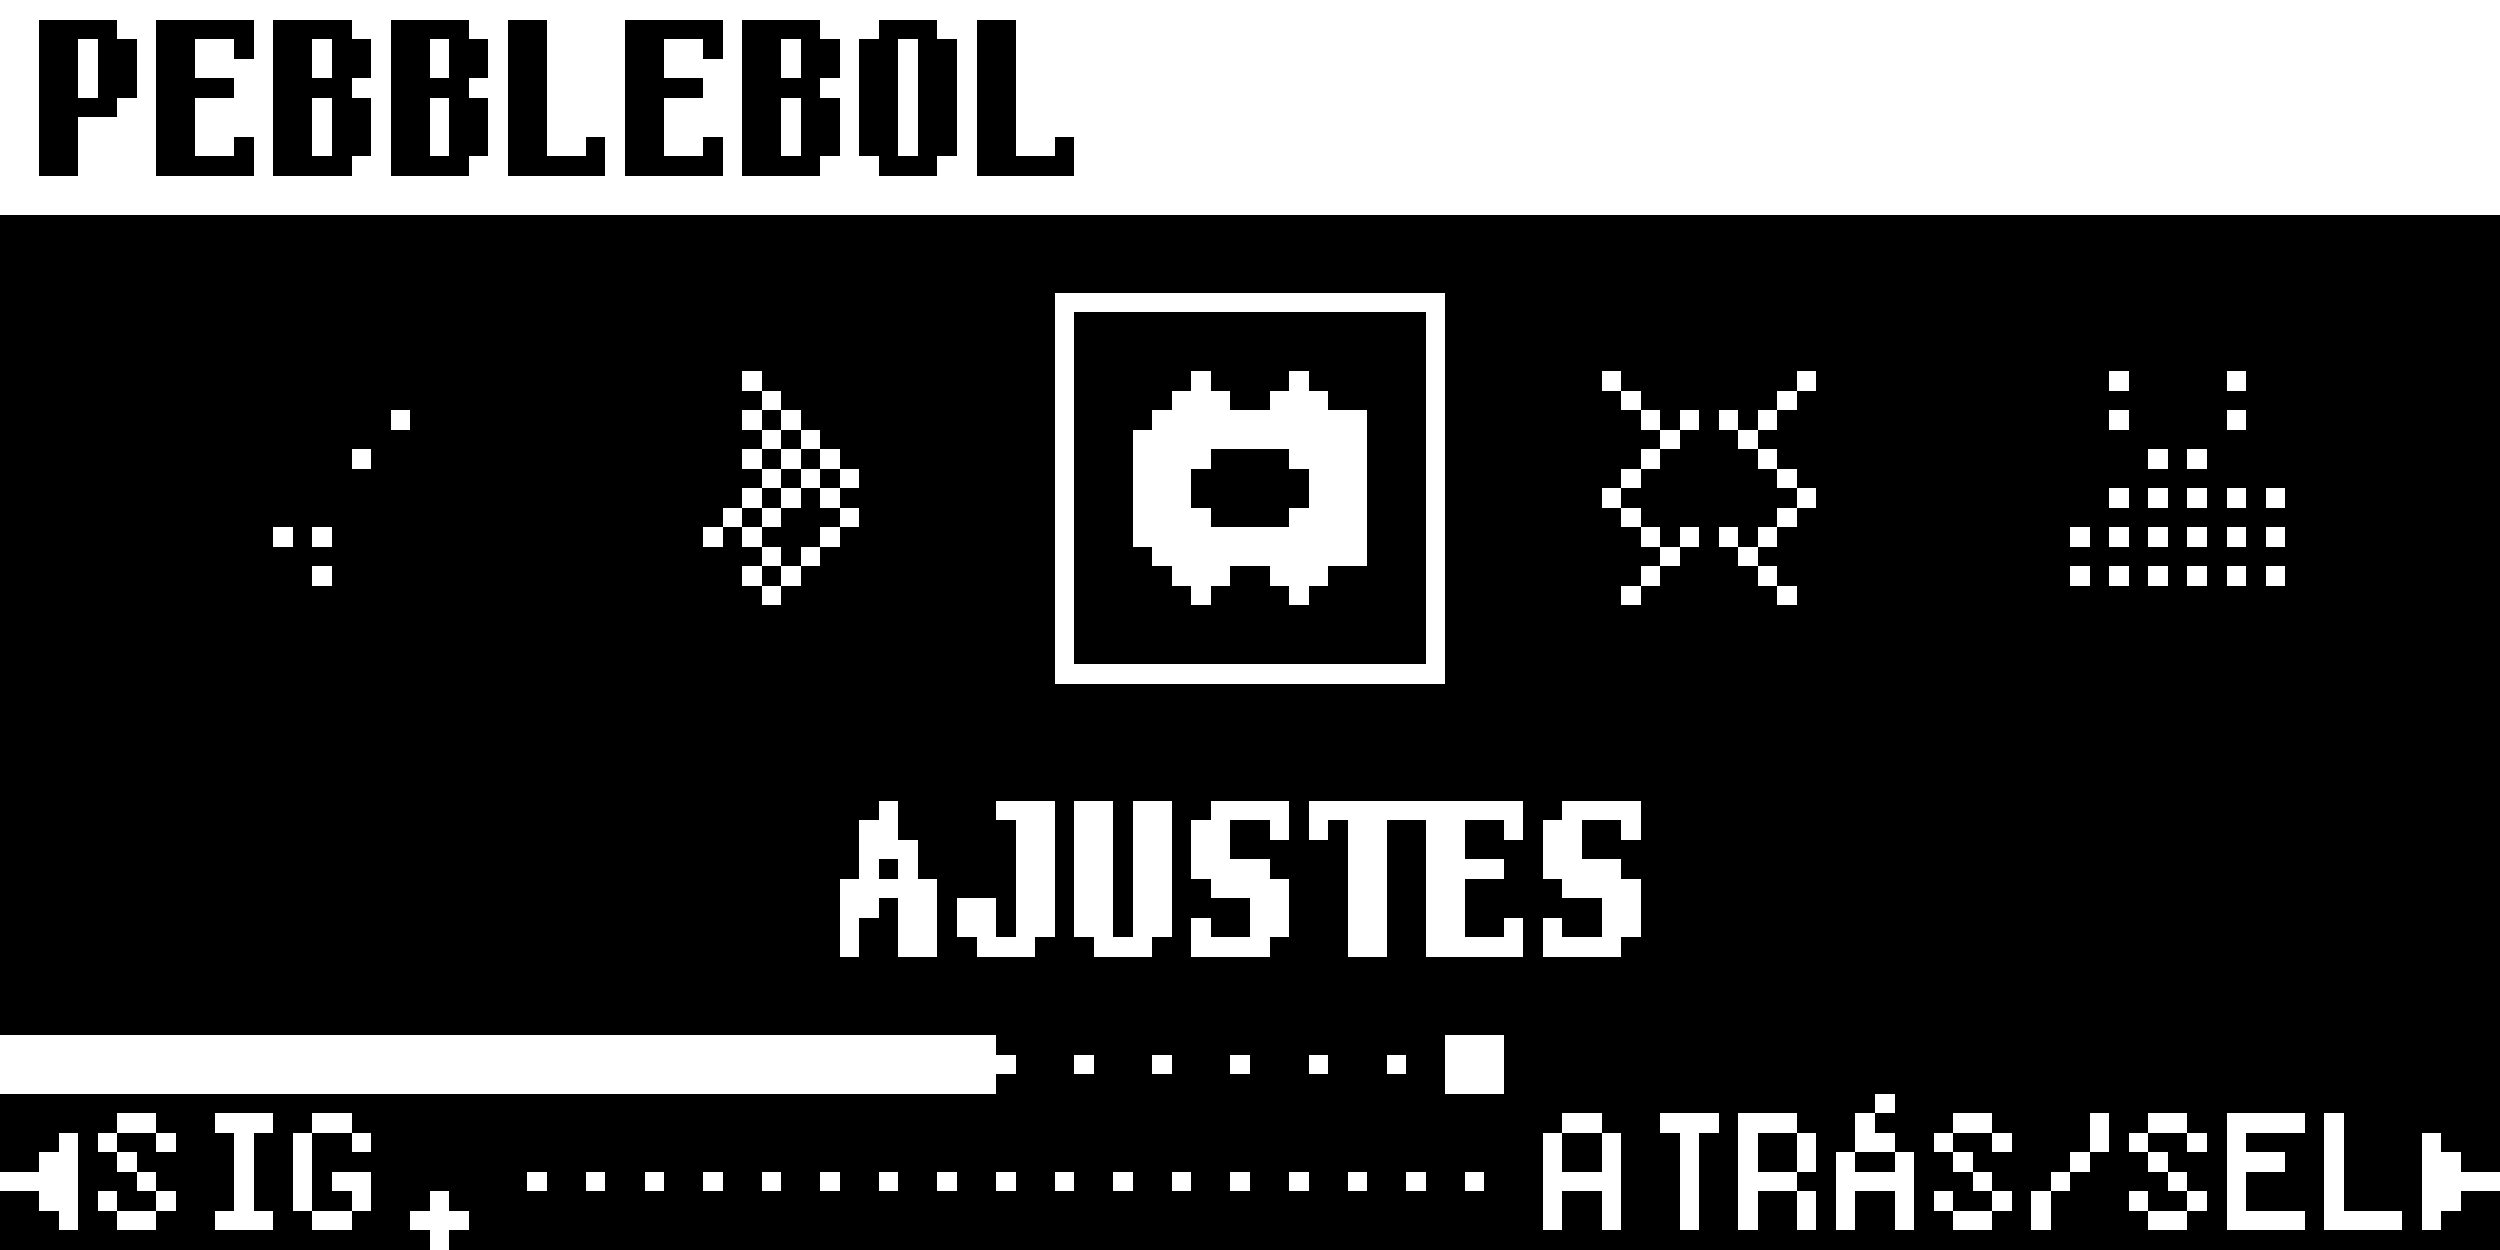
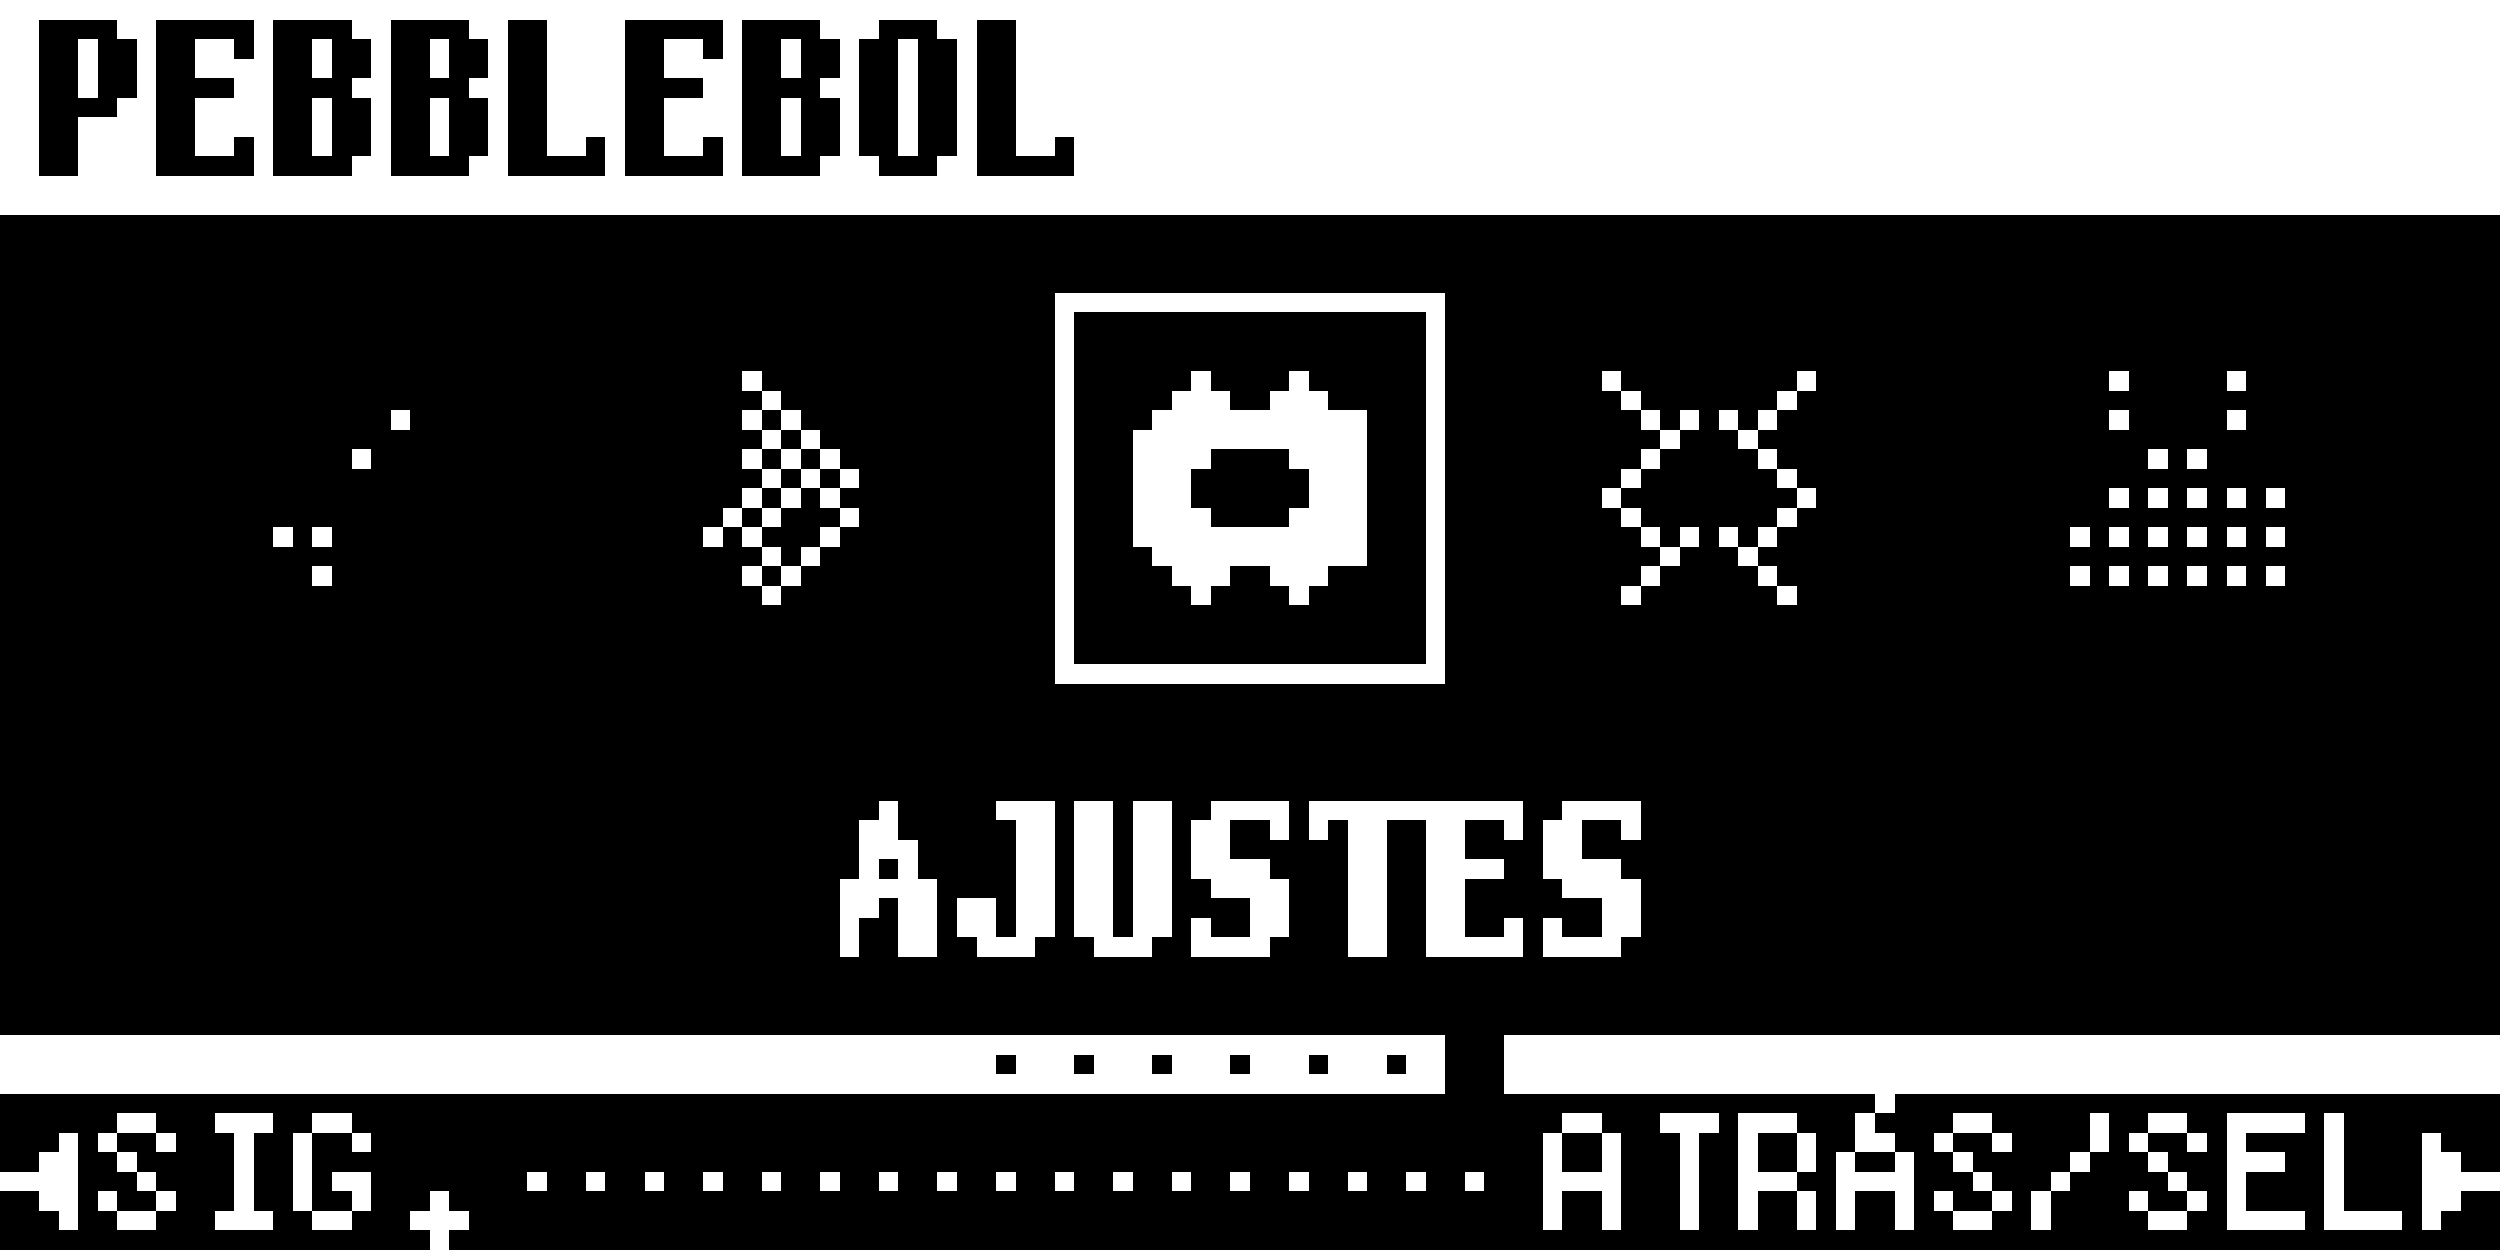
<svg xmlns="http://www.w3.org/2000/svg" viewBox="0 0 128 64" width="128" height="64" shape-rendering="crispEdges">
  <rect width="128" height="64" fill="#000" />
  <g fill="#fff">
    <rect x="0" y="0" width="128" height="1" />
    <rect x="0" y="1" width="2" height="1" />
    <rect x="6" y="1" width="2" height="1" />
    <rect x="13" y="1" width="1" height="1" />
    <rect x="18" y="1" width="2" height="1" />
    <rect x="24" y="1" width="2" height="1" />
    <rect x="28" y="1" width="4" height="1" />
    <rect x="37" y="1" width="1" height="1" />
    <rect x="42" y="1" width="3" height="1" />
    <rect x="48" y="1" width="2" height="1" />
    <rect x="52" y="1" width="76" height="1" />
    <rect x="0" y="2" width="2" height="1" />
    <rect x="4" y="2" width="1" height="1" />
    <rect x="7" y="2" width="1" height="1" />
    <rect x="10" y="2" width="2" height="1" />
    <rect x="13" y="2" width="1" height="1" />
    <rect x="16" y="2" width="1" height="1" />
    <rect x="19" y="2" width="1" height="1" />
    <rect x="22" y="2" width="1" height="1" />
    <rect x="25" y="2" width="1" height="1" />
    <rect x="28" y="2" width="4" height="1" />
    <rect x="34" y="2" width="2" height="1" />
    <rect x="37" y="2" width="1" height="1" />
    <rect x="40" y="2" width="1" height="1" />
    <rect x="43" y="2" width="1" height="1" />
    <rect x="46" y="2" width="1" height="1" />
    <rect x="49" y="2" width="1" height="1" />
    <rect x="52" y="2" width="76" height="1" />
    <rect x="0" y="3" width="2" height="1" />
    <rect x="4" y="3" width="1" height="1" />
    <rect x="7" y="3" width="1" height="1" />
    <rect x="10" y="3" width="4" height="1" />
    <rect x="16" y="3" width="1" height="1" />
    <rect x="19" y="3" width="1" height="1" />
    <rect x="22" y="3" width="1" height="1" />
    <rect x="25" y="3" width="1" height="1" />
    <rect x="28" y="3" width="4" height="1" />
    <rect x="34" y="3" width="4" height="1" />
    <rect x="40" y="3" width="1" height="1" />
    <rect x="43" y="3" width="1" height="1" />
    <rect x="46" y="3" width="1" height="1" />
    <rect x="49" y="3" width="1" height="1" />
    <rect x="52" y="3" width="76" height="1" />
    <rect x="0" y="4" width="2" height="1" />
    <rect x="4" y="4" width="1" height="1" />
    <rect x="7" y="4" width="1" height="1" />
    <rect x="12" y="4" width="2" height="1" />
    <rect x="18" y="4" width="2" height="1" />
    <rect x="24" y="4" width="2" height="1" />
    <rect x="28" y="4" width="4" height="1" />
    <rect x="36" y="4" width="2" height="1" />
    <rect x="42" y="4" width="2" height="1" />
    <rect x="46" y="4" width="1" height="1" />
    <rect x="49" y="4" width="1" height="1" />
    <rect x="52" y="4" width="76" height="1" />
    <rect x="0" y="5" width="2" height="1" />
    <rect x="6" y="5" width="2" height="1" />
    <rect x="10" y="5" width="4" height="1" />
    <rect x="16" y="5" width="1" height="1" />
    <rect x="19" y="5" width="1" height="1" />
    <rect x="22" y="5" width="1" height="1" />
    <rect x="25" y="5" width="1" height="1" />
    <rect x="28" y="5" width="4" height="1" />
    <rect x="34" y="5" width="4" height="1" />
    <rect x="40" y="5" width="1" height="1" />
    <rect x="43" y="5" width="1" height="1" />
    <rect x="46" y="5" width="1" height="1" />
    <rect x="49" y="5" width="1" height="1" />
    <rect x="52" y="5" width="76" height="1" />
    <rect x="0" y="6" width="2" height="1" />
    <rect x="4" y="6" width="4" height="1" />
    <rect x="10" y="6" width="4" height="1" />
    <rect x="16" y="6" width="1" height="1" />
    <rect x="19" y="6" width="1" height="1" />
    <rect x="22" y="6" width="1" height="1" />
    <rect x="25" y="6" width="1" height="1" />
    <rect x="28" y="6" width="4" height="1" />
    <rect x="34" y="6" width="4" height="1" />
    <rect x="40" y="6" width="1" height="1" />
    <rect x="43" y="6" width="1" height="1" />
    <rect x="46" y="6" width="1" height="1" />
    <rect x="49" y="6" width="1" height="1" />
    <rect x="52" y="6" width="76" height="1" />
    <rect x="0" y="7" width="2" height="1" />
    <rect x="4" y="7" width="4" height="1" />
    <rect x="10" y="7" width="2" height="1" />
    <rect x="13" y="7" width="1" height="1" />
    <rect x="16" y="7" width="1" height="1" />
    <rect x="19" y="7" width="1" height="1" />
    <rect x="22" y="7" width="1" height="1" />
    <rect x="25" y="7" width="1" height="1" />
    <rect x="28" y="7" width="2" height="1" />
    <rect x="31" y="7" width="1" height="1" />
    <rect x="34" y="7" width="2" height="1" />
    <rect x="37" y="7" width="1" height="1" />
    <rect x="40" y="7" width="1" height="1" />
    <rect x="43" y="7" width="1" height="1" />
    <rect x="46" y="7" width="1" height="1" />
    <rect x="49" y="7" width="1" height="1" />
    <rect x="52" y="7" width="2" height="1" />
    <rect x="55" y="7" width="73" height="1" />
    <rect x="0" y="8" width="2" height="1" />
    <rect x="4" y="8" width="4" height="1" />
    <rect x="13" y="8" width="1" height="1" />
    <rect x="18" y="8" width="2" height="1" />
    <rect x="24" y="8" width="2" height="1" />
    <rect x="31" y="8" width="1" height="1" />
    <rect x="37" y="8" width="1" height="1" />
    <rect x="42" y="8" width="3" height="1" />
    <rect x="48" y="8" width="2" height="1" />
    <rect x="55" y="8" width="73" height="1" />
    <rect x="0" y="9" width="128" height="1" />
    <rect x="0" y="10" width="128" height="1" />
    <rect x="54" y="15" width="20" height="1" />
    <rect x="54" y="16" width="1" height="1" />
    <rect x="73" y="16" width="1" height="1" />
    <rect x="54" y="17" width="1" height="1" />
    <rect x="73" y="17" width="1" height="1" />
    <rect x="54" y="18" width="1" height="1" />
    <rect x="73" y="18" width="1" height="1" />
    <rect x="38" y="19" width="1" height="1" />
    <rect x="54" y="19" width="1" height="1" />
    <rect x="61" y="19" width="1" height="1" />
    <rect x="66" y="19" width="1" height="1" />
    <rect x="73" y="19" width="1" height="1" />
    <rect x="82" y="19" width="1" height="1" />
    <rect x="92" y="19" width="1" height="1" />
    <rect x="108" y="19" width="1" height="1" />
    <rect x="114" y="19" width="1" height="1" />
    <rect x="39" y="20" width="1" height="1" />
    <rect x="54" y="20" width="1" height="1" />
    <rect x="60" y="20" width="3" height="1" />
    <rect x="65" y="20" width="3" height="1" />
    <rect x="73" y="20" width="1" height="1" />
    <rect x="83" y="20" width="1" height="1" />
    <rect x="91" y="20" width="1" height="1" />
    <rect x="20" y="21" width="1" height="1" />
    <rect x="38" y="21" width="1" height="1" />
    <rect x="40" y="21" width="1" height="1" />
    <rect x="54" y="21" width="1" height="1" />
    <rect x="59" y="21" width="11" height="1" />
    <rect x="73" y="21" width="1" height="1" />
    <rect x="84" y="21" width="1" height="1" />
    <rect x="86" y="21" width="1" height="1" />
    <rect x="88" y="21" width="1" height="1" />
    <rect x="90" y="21" width="1" height="1" />
    <rect x="108" y="21" width="1" height="1" />
    <rect x="114" y="21" width="1" height="1" />
    <rect x="39" y="22" width="1" height="1" />
    <rect x="41" y="22" width="1" height="1" />
    <rect x="54" y="22" width="1" height="1" />
    <rect x="58" y="22" width="12" height="1" />
    <rect x="73" y="22" width="1" height="1" />
    <rect x="85" y="22" width="1" height="1" />
    <rect x="89" y="22" width="1" height="1" />
    <rect x="18" y="23" width="1" height="1" />
    <rect x="38" y="23" width="1" height="1" />
    <rect x="40" y="23" width="1" height="1" />
    <rect x="42" y="23" width="1" height="1" />
    <rect x="54" y="23" width="1" height="1" />
    <rect x="58" y="23" width="4" height="1" />
    <rect x="66" y="23" width="4" height="1" />
    <rect x="73" y="23" width="1" height="1" />
    <rect x="84" y="23" width="1" height="1" />
    <rect x="90" y="23" width="1" height="1" />
    <rect x="110" y="23" width="1" height="1" />
    <rect x="112" y="23" width="1" height="1" />
    <rect x="39" y="24" width="1" height="1" />
    <rect x="41" y="24" width="1" height="1" />
    <rect x="43" y="24" width="1" height="1" />
    <rect x="54" y="24" width="1" height="1" />
    <rect x="58" y="24" width="3" height="1" />
    <rect x="67" y="24" width="3" height="1" />
    <rect x="73" y="24" width="1" height="1" />
    <rect x="83" y="24" width="1" height="1" />
    <rect x="91" y="24" width="1" height="1" />
    <rect x="38" y="25" width="1" height="1" />
    <rect x="40" y="25" width="1" height="1" />
    <rect x="42" y="25" width="1" height="1" />
    <rect x="54" y="25" width="1" height="1" />
    <rect x="58" y="25" width="3" height="1" />
    <rect x="67" y="25" width="3" height="1" />
    <rect x="73" y="25" width="1" height="1" />
    <rect x="82" y="25" width="1" height="1" />
    <rect x="92" y="25" width="1" height="1" />
    <rect x="108" y="25" width="1" height="1" />
    <rect x="110" y="25" width="1" height="1" />
    <rect x="112" y="25" width="1" height="1" />
    <rect x="114" y="25" width="1" height="1" />
    <rect x="116" y="25" width="1" height="1" />
    <rect x="37" y="26" width="1" height="1" />
    <rect x="39" y="26" width="1" height="1" />
    <rect x="43" y="26" width="1" height="1" />
    <rect x="54" y="26" width="1" height="1" />
    <rect x="58" y="26" width="4" height="1" />
    <rect x="66" y="26" width="4" height="1" />
    <rect x="73" y="26" width="1" height="1" />
    <rect x="83" y="26" width="1" height="1" />
    <rect x="91" y="26" width="1" height="1" />
    <rect x="14" y="27" width="1" height="1" />
    <rect x="16" y="27" width="1" height="1" />
    <rect x="36" y="27" width="1" height="1" />
    <rect x="38" y="27" width="1" height="1" />
    <rect x="42" y="27" width="1" height="1" />
    <rect x="54" y="27" width="1" height="1" />
    <rect x="58" y="27" width="12" height="1" />
    <rect x="73" y="27" width="1" height="1" />
    <rect x="84" y="27" width="1" height="1" />
    <rect x="86" y="27" width="1" height="1" />
    <rect x="88" y="27" width="1" height="1" />
    <rect x="90" y="27" width="1" height="1" />
    <rect x="106" y="27" width="1" height="1" />
    <rect x="108" y="27" width="1" height="1" />
    <rect x="110" y="27" width="1" height="1" />
    <rect x="112" y="27" width="1" height="1" />
    <rect x="114" y="27" width="1" height="1" />
    <rect x="116" y="27" width="1" height="1" />
    <rect x="39" y="28" width="1" height="1" />
    <rect x="41" y="28" width="1" height="1" />
    <rect x="54" y="28" width="1" height="1" />
    <rect x="59" y="28" width="11" height="1" />
    <rect x="73" y="28" width="1" height="1" />
    <rect x="85" y="28" width="1" height="1" />
    <rect x="89" y="28" width="1" height="1" />
    <rect x="16" y="29" width="1" height="1" />
    <rect x="38" y="29" width="1" height="1" />
    <rect x="40" y="29" width="1" height="1" />
    <rect x="54" y="29" width="1" height="1" />
    <rect x="60" y="29" width="3" height="1" />
    <rect x="65" y="29" width="3" height="1" />
    <rect x="73" y="29" width="1" height="1" />
    <rect x="84" y="29" width="1" height="1" />
    <rect x="90" y="29" width="1" height="1" />
    <rect x="106" y="29" width="1" height="1" />
    <rect x="108" y="29" width="1" height="1" />
    <rect x="110" y="29" width="1" height="1" />
    <rect x="112" y="29" width="1" height="1" />
    <rect x="114" y="29" width="1" height="1" />
    <rect x="116" y="29" width="1" height="1" />
    <rect x="39" y="30" width="1" height="1" />
    <rect x="54" y="30" width="1" height="1" />
    <rect x="61" y="30" width="1" height="1" />
    <rect x="66" y="30" width="1" height="1" />
    <rect x="73" y="30" width="1" height="1" />
    <rect x="83" y="30" width="1" height="1" />
    <rect x="91" y="30" width="1" height="1" />
    <rect x="54" y="31" width="1" height="1" />
    <rect x="73" y="31" width="1" height="1" />
    <rect x="54" y="32" width="1" height="1" />
    <rect x="73" y="32" width="1" height="1" />
    <rect x="54" y="33" width="1" height="1" />
    <rect x="73" y="33" width="1" height="1" />
    <rect x="54" y="34" width="20" height="1" />
    <rect x="45" y="41" width="1" height="1" />
    <rect x="51" y="41" width="3" height="1" />
    <rect x="55" y="41" width="2" height="1" />
    <rect x="58" y="41" width="2" height="1" />
    <rect x="62" y="41" width="4" height="1" />
    <rect x="67" y="41" width="11" height="1" />
    <rect x="80" y="41" width="4" height="1" />
    <rect x="44" y="42" width="2" height="1" />
    <rect x="52" y="42" width="2" height="1" />
    <rect x="55" y="42" width="2" height="1" />
    <rect x="58" y="42" width="2" height="1" />
    <rect x="61" y="42" width="2" height="1" />
    <rect x="65" y="42" width="1" height="1" />
    <rect x="67" y="42" width="1" height="1" />
    <rect x="69" y="42" width="2" height="1" />
    <rect x="73" y="42" width="2" height="1" />
    <rect x="77" y="42" width="1" height="1" />
    <rect x="79" y="42" width="2" height="1" />
    <rect x="83" y="42" width="1" height="1" />
    <rect x="44" y="43" width="3" height="1" />
    <rect x="52" y="43" width="2" height="1" />
    <rect x="55" y="43" width="2" height="1" />
    <rect x="58" y="43" width="2" height="1" />
    <rect x="61" y="43" width="2" height="1" />
    <rect x="69" y="43" width="2" height="1" />
    <rect x="73" y="43" width="2" height="1" />
    <rect x="79" y="43" width="2" height="1" />
    <rect x="44" y="44" width="1" height="1" />
    <rect x="46" y="44" width="1" height="1" />
    <rect x="52" y="44" width="2" height="1" />
    <rect x="55" y="44" width="2" height="1" />
    <rect x="58" y="44" width="2" height="1" />
    <rect x="61" y="44" width="4" height="1" />
    <rect x="69" y="44" width="2" height="1" />
    <rect x="73" y="44" width="4" height="1" />
    <rect x="79" y="44" width="4" height="1" />
    <rect x="43" y="45" width="5" height="1" />
    <rect x="52" y="45" width="2" height="1" />
    <rect x="55" y="45" width="2" height="1" />
    <rect x="58" y="45" width="2" height="1" />
    <rect x="62" y="45" width="4" height="1" />
    <rect x="69" y="45" width="2" height="1" />
    <rect x="73" y="45" width="2" height="1" />
    <rect x="80" y="45" width="4" height="1" />
    <rect x="43" y="46" width="2" height="1" />
    <rect x="46" y="46" width="2" height="1" />
    <rect x="49" y="46" width="2" height="1" />
    <rect x="52" y="46" width="2" height="1" />
    <rect x="55" y="46" width="2" height="1" />
    <rect x="58" y="46" width="2" height="1" />
    <rect x="64" y="46" width="2" height="1" />
    <rect x="69" y="46" width="2" height="1" />
    <rect x="73" y="46" width="2" height="1" />
    <rect x="82" y="46" width="2" height="1" />
    <rect x="43" y="47" width="1" height="1" />
    <rect x="46" y="47" width="2" height="1" />
    <rect x="49" y="47" width="2" height="1" />
    <rect x="52" y="47" width="2" height="1" />
    <rect x="55" y="47" width="2" height="1" />
    <rect x="58" y="47" width="2" height="1" />
    <rect x="61" y="47" width="1" height="1" />
    <rect x="64" y="47" width="2" height="1" />
    <rect x="69" y="47" width="2" height="1" />
    <rect x="73" y="47" width="2" height="1" />
    <rect x="77" y="47" width="1" height="1" />
    <rect x="79" y="47" width="1" height="1" />
    <rect x="82" y="47" width="2" height="1" />
    <rect x="43" y="48" width="1" height="1" />
    <rect x="46" y="48" width="2" height="1" />
    <rect x="50" y="48" width="3" height="1" />
    <rect x="56" y="48" width="3" height="1" />
    <rect x="61" y="48" width="4" height="1" />
    <rect x="69" y="48" width="2" height="1" />
    <rect x="73" y="48" width="5" height="1" />
    <rect x="79" y="48" width="4" height="1" />
-     <rect x="0" y="53" width="51" height="1" />
-     <rect x="74" y="53" width="3" height="1" />
-     <rect x="0" y="54" width="52" height="1" />
-     <rect x="55" y="54" width="1" height="1" />
-     <rect x="59" y="54" width="1" height="1" />
-     <rect x="63" y="54" width="1" height="1" />
-     <rect x="67" y="54" width="1" height="1" />
-     <rect x="71" y="54" width="1" height="1" />
-     <rect x="74" y="54" width="3" height="1" />
-     <rect x="0" y="55" width="51" height="1" />
-     <rect x="74" y="55" width="3" height="1" />
+     <rect x="0" y="53" width="74" height="1" />
+     <rect x="77" y="53" width="51" height="1" />
+     <rect x="0" y="54" width="51" height="1" />
+     <rect x="52" y="54" width="3" height="1" />
+     <rect x="56" y="54" width="3" height="1" />
+     <rect x="60" y="54" width="3" height="1" />
+     <rect x="64" y="54" width="3" height="1" />
+     <rect x="68" y="54" width="3" height="1" />
+     <rect x="72" y="54" width="2" height="1" />
+     <rect x="77" y="54" width="51" height="1" />
+     <rect x="0" y="55" width="74" height="1" />
+     <rect x="77" y="55" width="51" height="1" />
    <rect x="96" y="56" width="1" height="1" />
    <rect x="6" y="57" width="2" height="1" />
    <rect x="11" y="57" width="3" height="1" />
    <rect x="16" y="57" width="2" height="1" />
    <rect x="80" y="57" width="2" height="1" />
    <rect x="85" y="57" width="3" height="1" />
    <rect x="89" y="57" width="3" height="1" />
    <rect x="95" y="57" width="1" height="1" />
    <rect x="100" y="57" width="2" height="1" />
    <rect x="107" y="57" width="1" height="1" />
    <rect x="110" y="57" width="2" height="1" />
    <rect x="114" y="57" width="4" height="1" />
    <rect x="119" y="57" width="1" height="1" />
    <rect x="3" y="58" width="1" height="1" />
    <rect x="5" y="58" width="1" height="1" />
    <rect x="8" y="58" width="1" height="1" />
    <rect x="12" y="58" width="1" height="1" />
    <rect x="15" y="58" width="1" height="1" />
    <rect x="18" y="58" width="1" height="1" />
    <rect x="79" y="58" width="1" height="1" />
    <rect x="82" y="58" width="1" height="1" />
    <rect x="86" y="58" width="1" height="1" />
    <rect x="89" y="58" width="1" height="1" />
    <rect x="92" y="58" width="1" height="1" />
    <rect x="95" y="58" width="2" height="1" />
    <rect x="99" y="58" width="1" height="1" />
    <rect x="102" y="58" width="1" height="1" />
    <rect x="107" y="58" width="1" height="1" />
    <rect x="109" y="58" width="1" height="1" />
    <rect x="112" y="58" width="1" height="1" />
    <rect x="114" y="58" width="1" height="1" />
    <rect x="119" y="58" width="1" height="1" />
    <rect x="124" y="58" width="1" height="1" />
    <rect x="2" y="59" width="2" height="1" />
    <rect x="6" y="59" width="1" height="1" />
    <rect x="12" y="59" width="1" height="1" />
    <rect x="15" y="59" width="1" height="1" />
    <rect x="79" y="59" width="1" height="1" />
    <rect x="82" y="59" width="1" height="1" />
    <rect x="86" y="59" width="1" height="1" />
    <rect x="89" y="59" width="1" height="1" />
    <rect x="92" y="59" width="1" height="1" />
    <rect x="94" y="59" width="1" height="1" />
    <rect x="97" y="59" width="1" height="1" />
    <rect x="100" y="59" width="1" height="1" />
    <rect x="106" y="59" width="1" height="1" />
    <rect x="110" y="59" width="1" height="1" />
    <rect x="114" y="59" width="3" height="1" />
    <rect x="119" y="59" width="1" height="1" />
    <rect x="124" y="59" width="2" height="1" />
    <rect x="0" y="60" width="4" height="1" />
    <rect x="7" y="60" width="1" height="1" />
    <rect x="12" y="60" width="1" height="1" />
    <rect x="15" y="60" width="1" height="1" />
    <rect x="17" y="60" width="2" height="1" />
    <rect x="27" y="60" width="1" height="1" />
    <rect x="30" y="60" width="1" height="1" />
    <rect x="33" y="60" width="1" height="1" />
    <rect x="36" y="60" width="1" height="1" />
    <rect x="39" y="60" width="1" height="1" />
    <rect x="42" y="60" width="1" height="1" />
    <rect x="45" y="60" width="1" height="1" />
    <rect x="48" y="60" width="1" height="1" />
    <rect x="51" y="60" width="1" height="1" />
    <rect x="54" y="60" width="1" height="1" />
    <rect x="57" y="60" width="1" height="1" />
    <rect x="60" y="60" width="1" height="1" />
    <rect x="63" y="60" width="1" height="1" />
    <rect x="66" y="60" width="1" height="1" />
    <rect x="69" y="60" width="1" height="1" />
    <rect x="72" y="60" width="1" height="1" />
    <rect x="75" y="60" width="1" height="1" />
    <rect x="79" y="60" width="4" height="1" />
    <rect x="86" y="60" width="1" height="1" />
    <rect x="89" y="60" width="3" height="1" />
    <rect x="94" y="60" width="4" height="1" />
    <rect x="101" y="60" width="1" height="1" />
    <rect x="105" y="60" width="1" height="1" />
    <rect x="111" y="60" width="1" height="1" />
    <rect x="114" y="60" width="1" height="1" />
    <rect x="119" y="60" width="1" height="1" />
    <rect x="124" y="60" width="4" height="1" />
    <rect x="2" y="61" width="2" height="1" />
    <rect x="5" y="61" width="1" height="1" />
    <rect x="8" y="61" width="1" height="1" />
    <rect x="12" y="61" width="1" height="1" />
    <rect x="15" y="61" width="1" height="1" />
    <rect x="18" y="61" width="1" height="1" />
    <rect x="22" y="61" width="1" height="1" />
    <rect x="79" y="61" width="1" height="1" />
    <rect x="82" y="61" width="1" height="1" />
    <rect x="86" y="61" width="1" height="1" />
    <rect x="89" y="61" width="1" height="1" />
    <rect x="92" y="61" width="1" height="1" />
    <rect x="94" y="61" width="1" height="1" />
    <rect x="97" y="61" width="1" height="1" />
    <rect x="99" y="61" width="1" height="1" />
    <rect x="102" y="61" width="1" height="1" />
    <rect x="104" y="61" width="1" height="1" />
    <rect x="109" y="61" width="1" height="1" />
    <rect x="112" y="61" width="1" height="1" />
    <rect x="114" y="61" width="1" height="1" />
    <rect x="119" y="61" width="1" height="1" />
    <rect x="124" y="61" width="2" height="1" />
    <rect x="3" y="62" width="1" height="1" />
    <rect x="6" y="62" width="2" height="1" />
    <rect x="11" y="62" width="3" height="1" />
    <rect x="16" y="62" width="2" height="1" />
    <rect x="21" y="62" width="3" height="1" />
    <rect x="79" y="62" width="1" height="1" />
    <rect x="82" y="62" width="1" height="1" />
    <rect x="86" y="62" width="1" height="1" />
    <rect x="89" y="62" width="1" height="1" />
    <rect x="92" y="62" width="1" height="1" />
    <rect x="94" y="62" width="1" height="1" />
    <rect x="97" y="62" width="1" height="1" />
    <rect x="100" y="62" width="2" height="1" />
    <rect x="104" y="62" width="1" height="1" />
    <rect x="110" y="62" width="2" height="1" />
    <rect x="114" y="62" width="4" height="1" />
    <rect x="119" y="62" width="4" height="1" />
    <rect x="124" y="62" width="1" height="1" />
    <rect x="22" y="63" width="1" height="1" />
  </g>
</svg>
